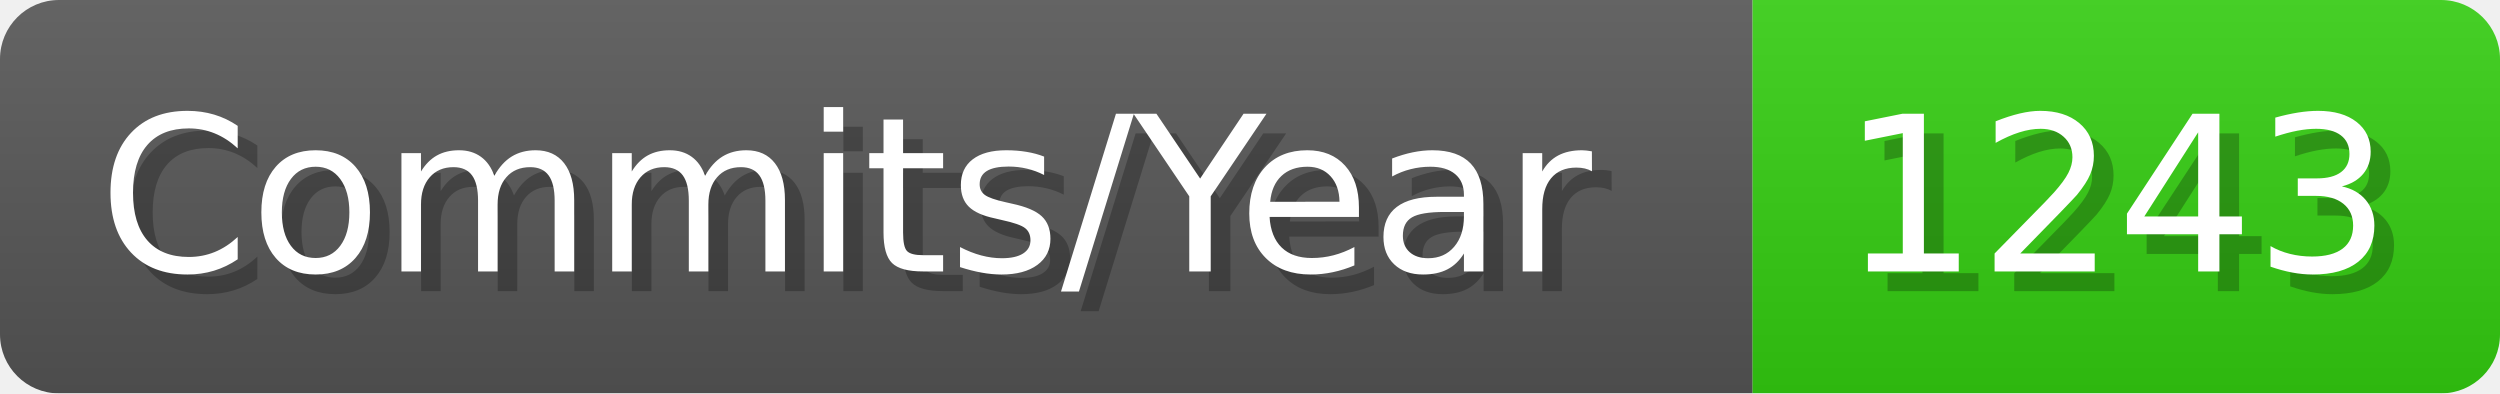
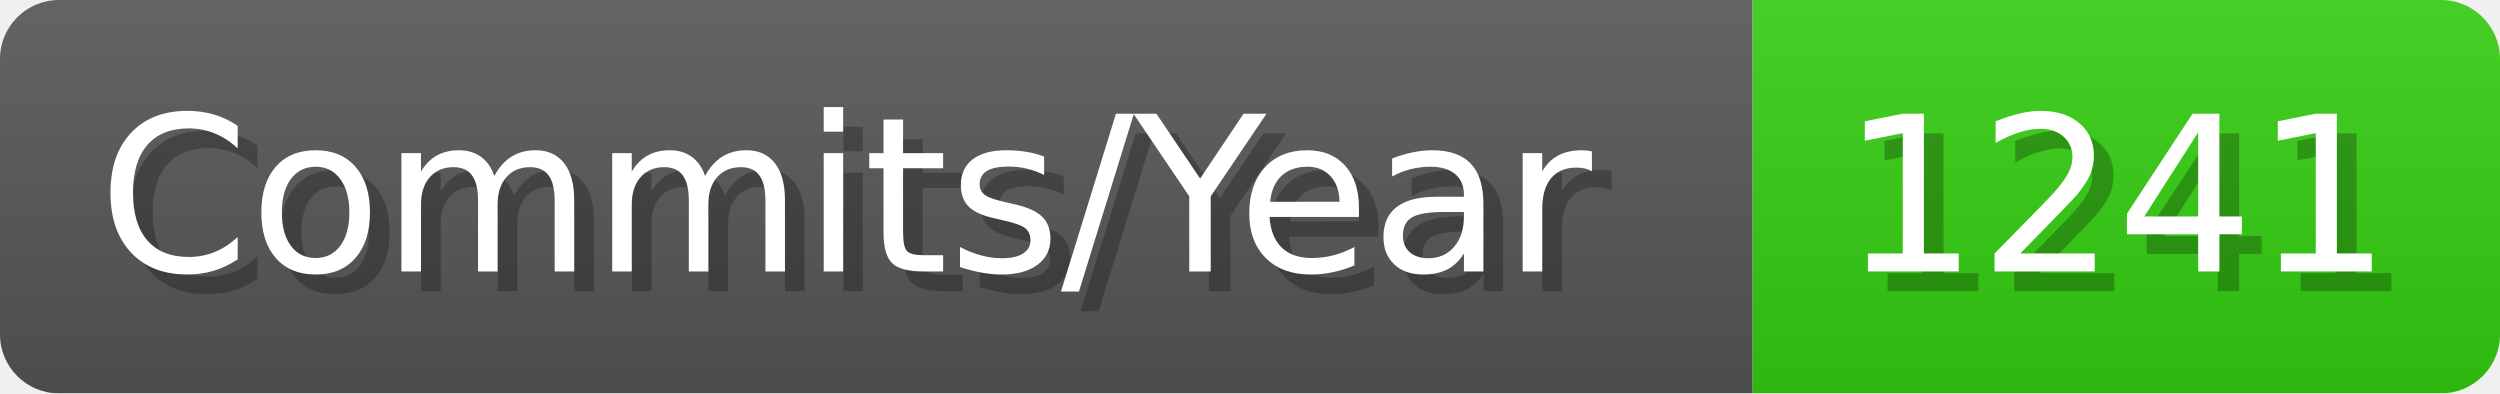
- <svg xmlns="http://www.w3.org/2000/svg" width="127.1" height="20" viewBox="0 0 1271 200" role="img" aria-label="Commits/Year: 1243">
+ <svg xmlns="http://www.w3.org/2000/svg" width="127.1" height="20" viewBox="0 0 1271 200" role="img" aria-label="Commits/Year: 1241">
  <linearGradient id="aUPdi" x2="0" y2="100%">
    <stop offset="0" stop-opacity=".1" stop-color="#EEE" />
    <stop offset="1" stop-opacity=".1" />
  </linearGradient>
  <mask id="WfAiQ">
    <rect width="1271" height="200" rx="30" fill="#FFF" />
  </mask>
  <g mask="url(#WfAiQ)">
    <rect width="891" height="200" fill="#555" />
    <rect width="380" height="200" fill="#3C1" x="891" />
    <rect width="1271" height="200" fill="url(#aUPdi)" />
  </g>
  <g aria-hidden="true" fill="#fff" text-anchor="start" font-family="Verdana,DejaVu Sans,sans-serif" font-size="110">
    <text x="60" y="148" textLength="791" fill="#000" opacity="0.25">Commits/Year</text>
    <text x="50" y="138" textLength="791">Commits/Year</text>
-     <text x="946" y="148" textLength="280" fill="#000" opacity="0.25">1243</text>
-     <text x="936" y="138" textLength="280">1243</text>
+     <text x="946" y="148" textLength="280" fill="#000" opacity="0.25">1241</text>
+     <text x="936" y="138" textLength="280">1241</text>
  </g>
</svg>
